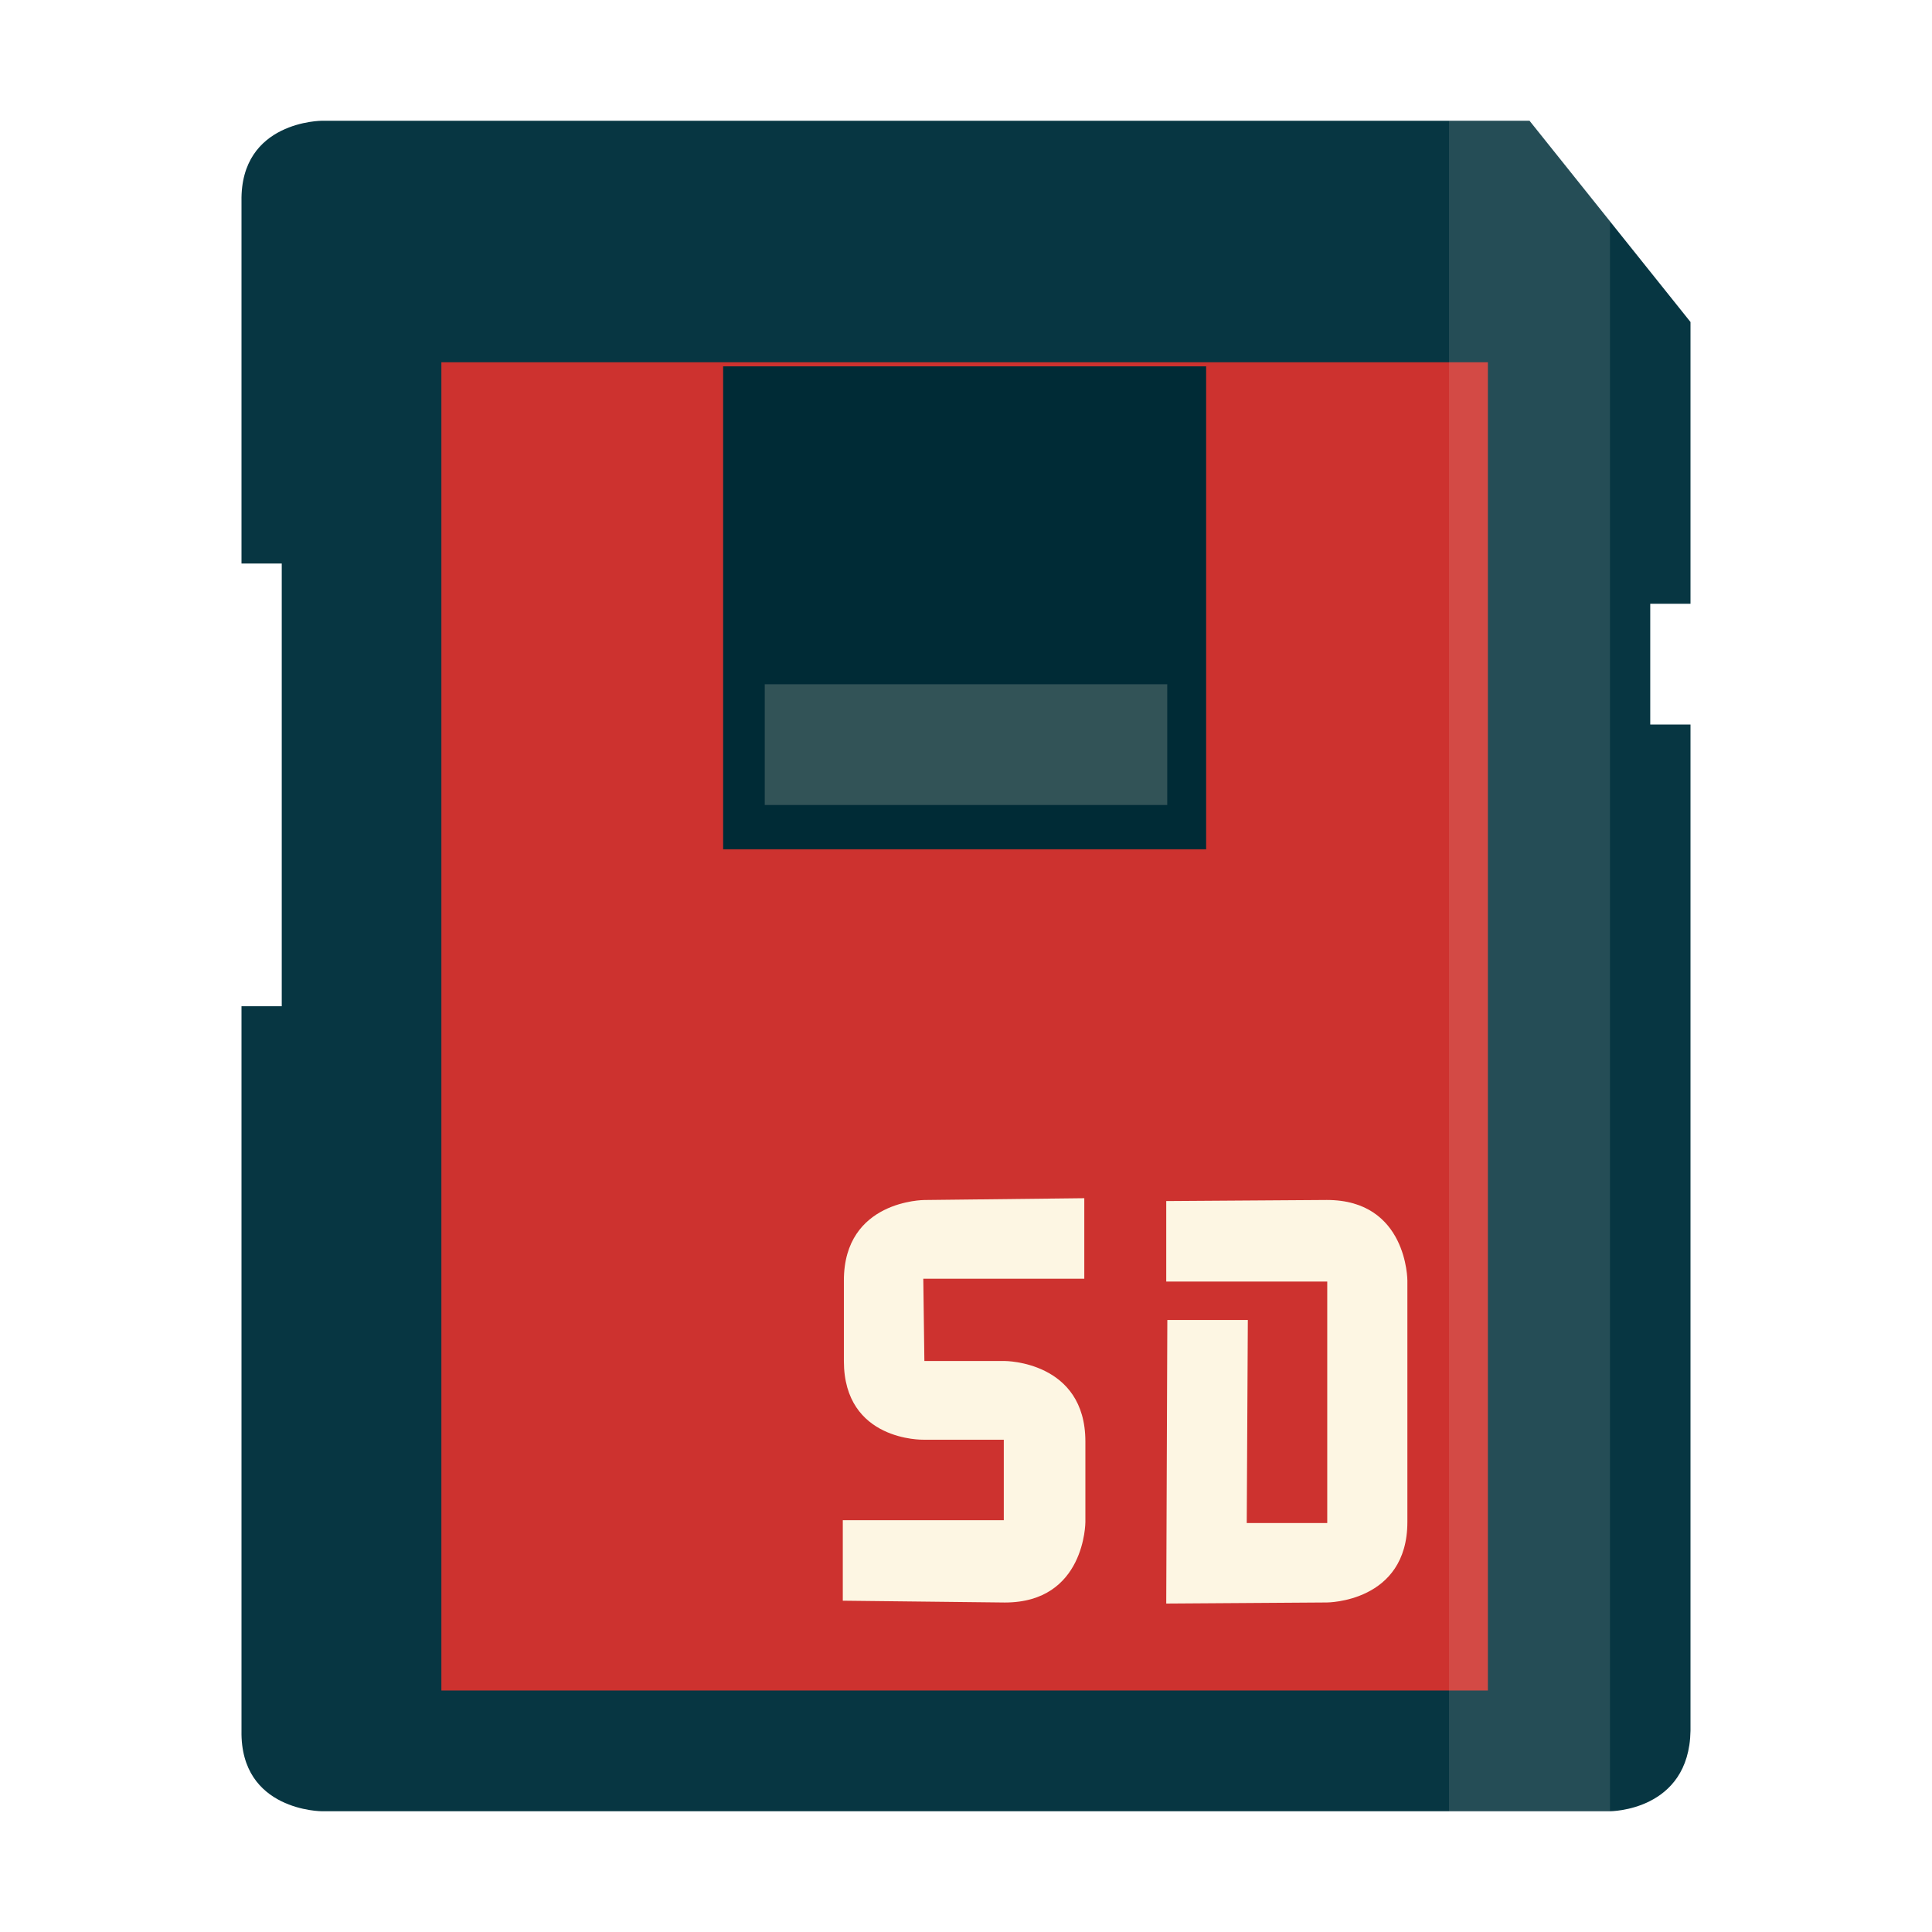
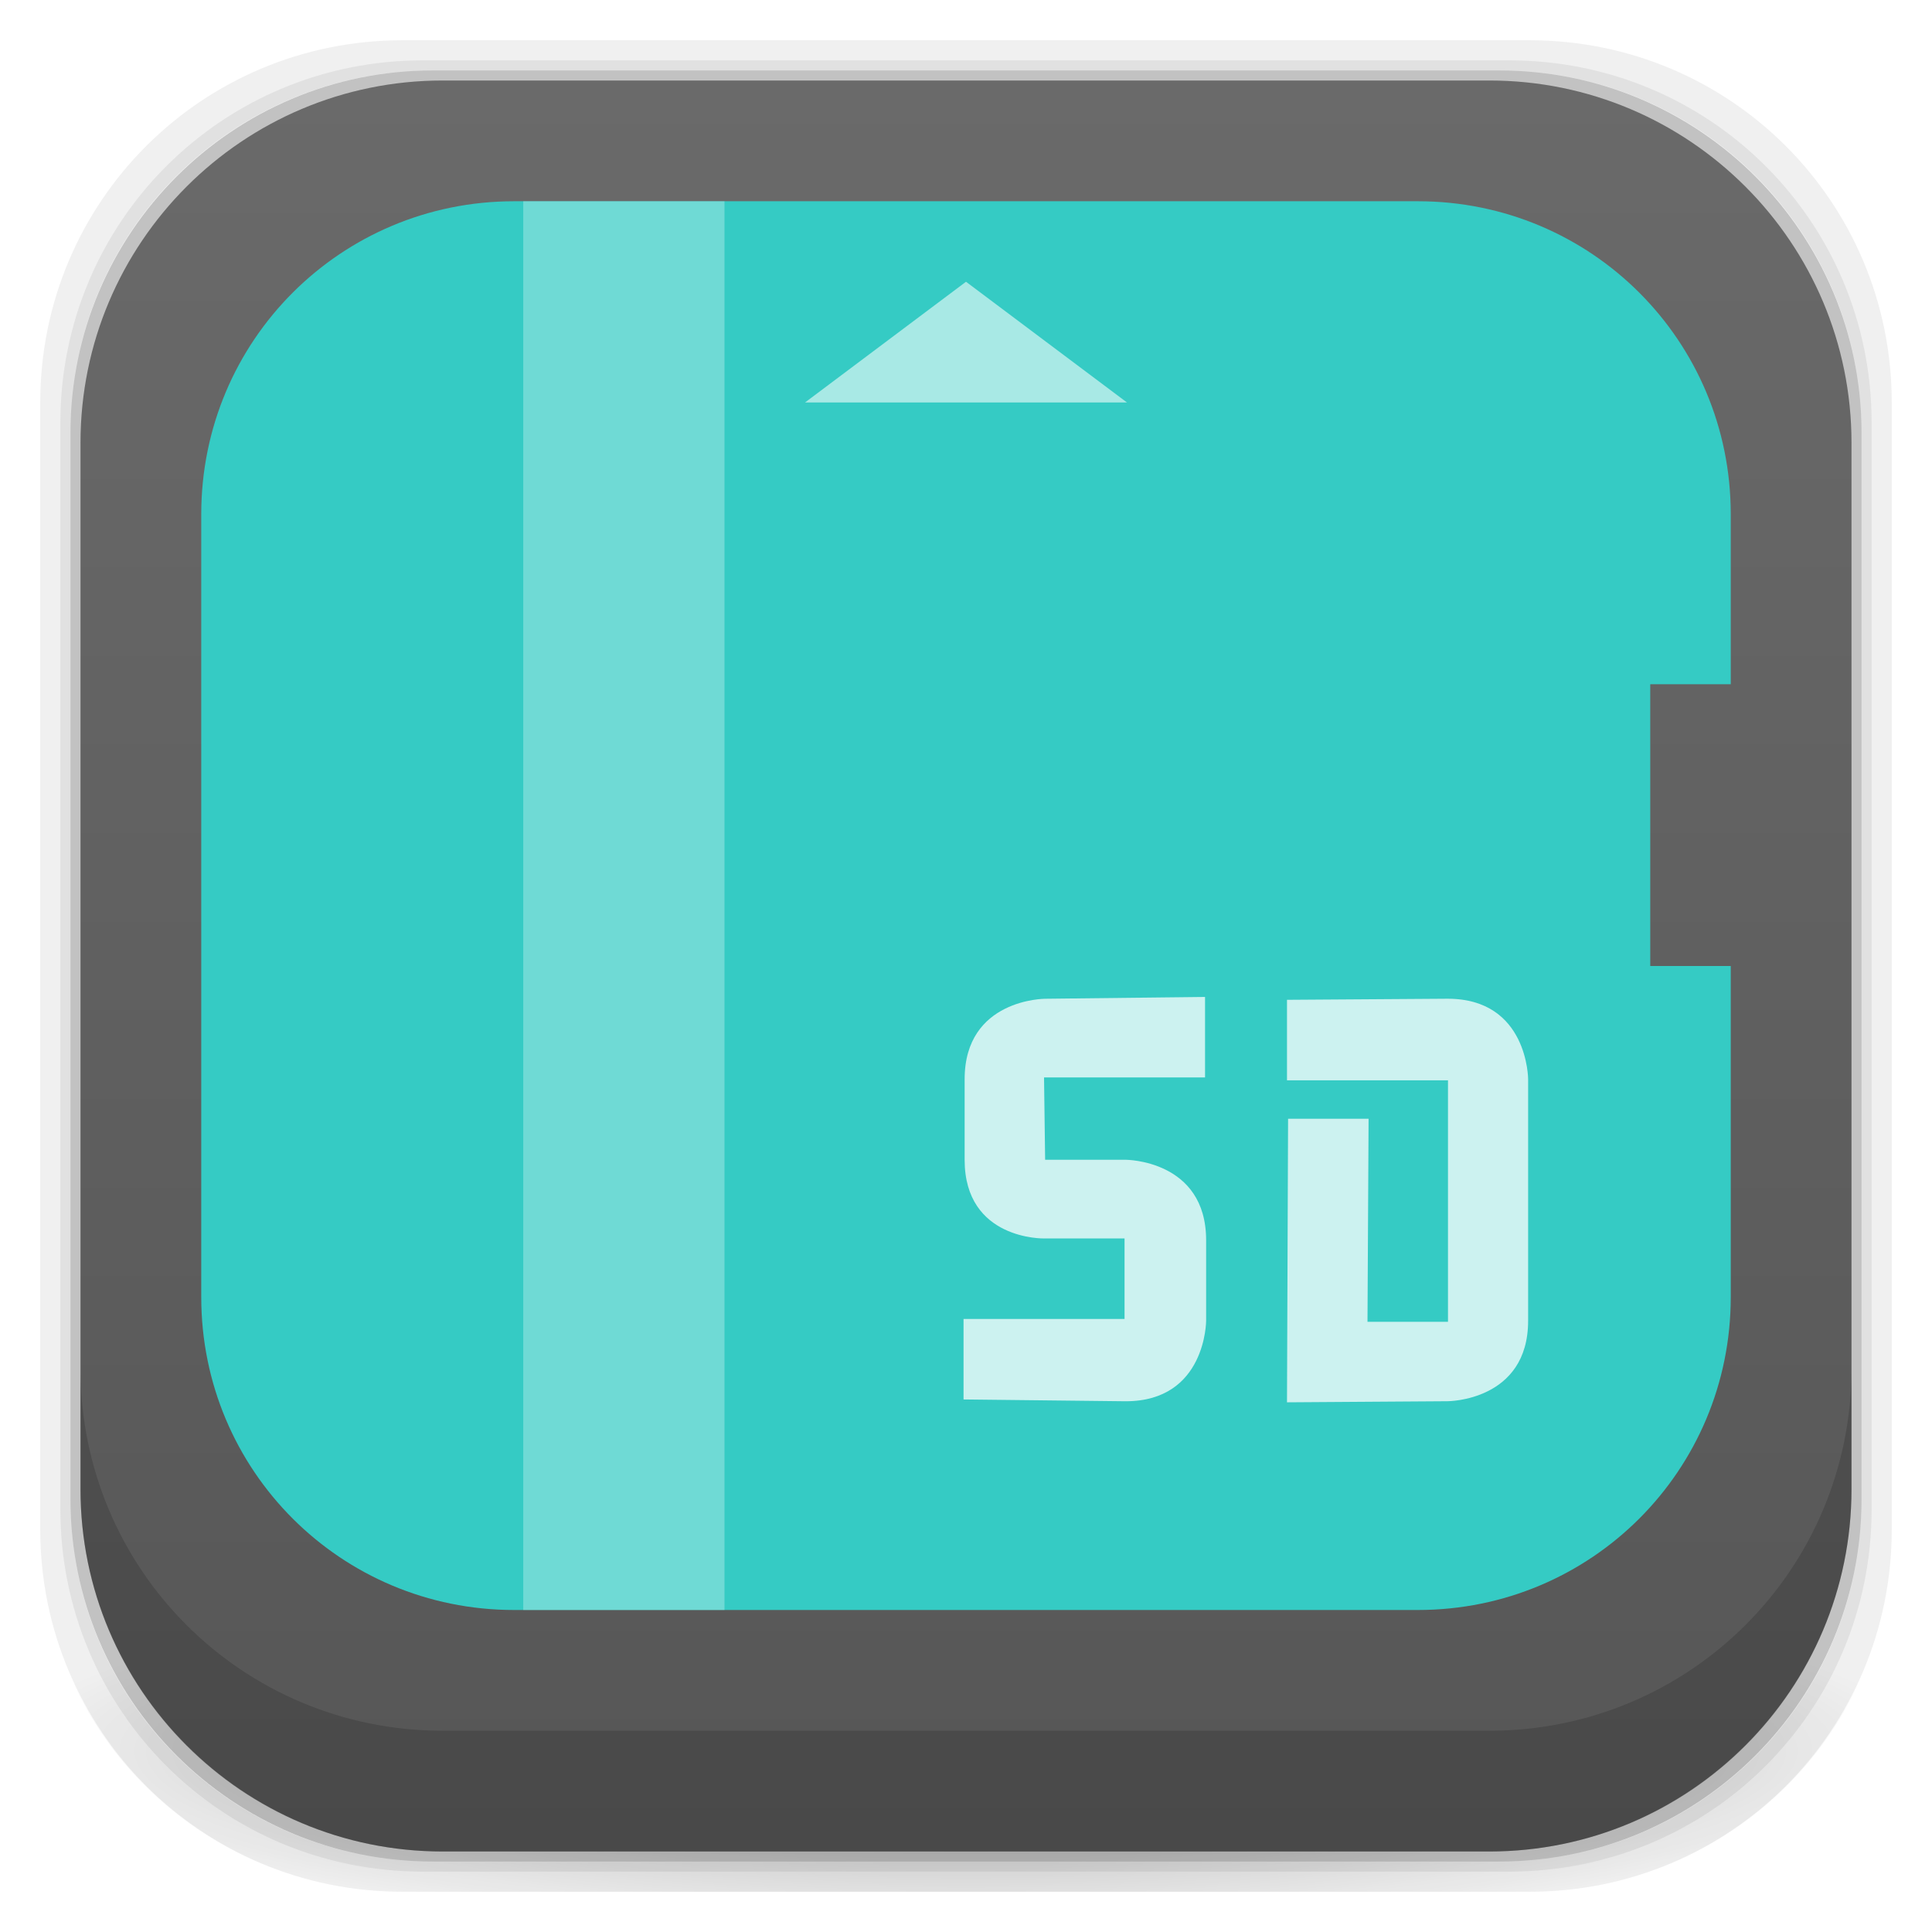
- <svg xmlns="http://www.w3.org/2000/svg" viewBox="0 0 48 48" id="svg2" version="1.1" width="100%" height="100%">
-   <defs id="defs4">
-     <linearGradient id="linearGradient2854" y1="42" y2="9" gradientUnits="userSpaceOnUse" x2="0">
-       <stop offset="0" style="stop-color:#aa1e1e" id="stop7" />
-       <stop offset="1" style="stop-color:#e35d5d" id="stop9" />
+ <svg xmlns="http://www.w3.org/2000/svg" xmlns:xlink="http://www.w3.org/1999/xlink" width="48" height="48" id="svg4230" version="1.1">
+   <defs id="defs4232">
+     <linearGradient id="linearGradient4243">
+       <stop style="stop-color:#000000;stop-opacity:1;" offset="0" id="stop4245" />
+       <stop style="stop-color:#000000;stop-opacity:0;" offset="1" id="stop4247" />
    </linearGradient>
-     <radialGradient cx="10.388" cy="11.314" gradientTransform="matrix(2.3433 .18294 -.12394 1.5875 -12.552 -10.696)" id="radialGradient2857" r="17.094" gradientUnits="userSpaceOnUse">
-       <stop offset="0" style="stop-color:#fff" id="stop12" />
-       <stop offset="1" style="stop-color:#fff;stop-opacity:0" id="stop14" />
-     </radialGradient>
-     <radialGradient cx="15.047" cy="18.977" gradientTransform="matrix(2.9507 .0686 -.02067 .88929 -29.188 1.2014)" id="radialGradient2860" r="18.094" gradientUnits="userSpaceOnUse">
-       <stop offset="0" style="stop-color:#505050" id="stop17" />
-       <stop offset="1" style="stop-color:#1e1e1e" id="stop19" />
-     </radialGradient>
-     <radialGradient cx="24.218" cy="45.26" gradientTransform="matrix(1.0285 0 0 .16363 -.90909 36.094)" id="radialGradient2863" r="21.39" gradientUnits="userSpaceOnUse">
-       <stop offset="0" id="stop22" />
-       <stop offset="1" style="stop-opacity:0" id="stop24" />
-     </radialGradient>
+     <radialGradient xlink:href="#linearGradient4243" id="radialGradient4274" gradientUnits="userSpaceOnUse" gradientTransform="matrix(1.043478,0,0,0.1956518,-1.04348,35.18481)" cx="24" cy="42.5" fx="24" fy="42.5" r="23" />
+     <linearGradient xlink:href="#linearGradient4524" id="linearGradient3880" x1="26" y1="46" x2="26" y2="2" gradientUnits="userSpaceOnUse" />
+     <linearGradient id="linearGradient4524">
+       <stop id="stop4526" offset="0" style="stop-color:#565656;stop-opacity:1;" />
+       <stop id="stop4528" offset="1" style="stop-color:#6a6a6a;stop-opacity:1;" />
+     </linearGradient>
  </defs>
-   <path style="fill:#073642;stroke:none" d="m 7,14 -1,0 0,-9 c -0.034,-2 2,-2 2,-2 l 30,0 4,5 0,7 -1,0 0,3 1,0 0,25 c -0.034,2 -2,2 -2,2 L 8,45 c 0,0 -2.034,0 -2,-2 l 0,-18 1,0 z" id="path3041" />
-   <rect style="fill:#cd322f;fill-opacity:1;stroke:none" id="rect3811" width="26" height="33" x="10.966" y="9" />
-   <rect style="fill:#002b36;fill-opacity:1;stroke:none" id="rect3813" width="12" height="12" x="17.966" y="9.102" />
-   <path style="fill:#fdf6e3;fill-opacity:1;stroke:none" d="m 26.939,31.769 -4,0 0.027,2.045 2,0 c 0,0 2,0 2,2 l 0,2 c 0,0 0,2 -2,2 l -4.027,-0.045 0,-2 4,0 0,-2 -2,0 c 0,5e-6 -1.973,0.045 -1.973,-1.955 l 0,-2 c 0,-2 2,-2 2,-2 l 3.973,-0.045 z" id="path3815" />
-   <path style="fill:#fdf6e3;fill-opacity:1;stroke:none" d="m 29.002,32.795 2,0 -0.027,5.045 2,0 0,-6 -4,0 0,-2 3.991,-0.027 c 2,0 2,2 2,2 l 0,6 c 0,2 -2,2 -2,2 l -3.991,0.027 z" id="path3817" />
-   <path style="fill:#fdf6e3;fill-opacity:0.124;stroke:none" d="m 36,3 0,42 4,0 L 40,5.5 38,3 z" id="rect3819" />
-   <rect style="fill:#fdf6e3;fill-opacity:0.197;stroke:none" id="rect3840" width="10" height="3" x="19" y="17" />
+   <g id="layer3" style="display:inline">
+     <path style="opacity:0.06;fill:#000000;fill-opacity:1;stroke:none" d="M 10,1 C 5.014,1 1,5.014 1,10 l 0,28 c 0,4.986 4.014,9 9,9 l 28,0 c 4.986,0 9,-4.014 9,-9 L 47,10 C 47,5.014 42.986,1 38,1 L 10,1 z m 0.5,0.5 27,0 c 4.986,0 9,4.014 9,9 l 0,27 c 0,4.986 -4.014,9 -9,9 l -27,0 c -4.986,0 -9,-4.014 -9,-9 l 0,-27 c 0,-4.986 4.014,-9 9,-9 z" id="rect3829" />
+     <path style="opacity:0.12;fill:#000000;fill-opacity:1;stroke:none" d="m 10.5,1.5 c -4.986,0 -9,4.014 -9,9 l 0,27 c 0,4.986 4.014,9 9,9 l 27,0 c 4.986,0 9,-4.014 9,-9 l 0,-27 c 0,-4.986 -4.014,-9 -9,-9 l -27,0 z m 0.25,0.25 26.5,0 c 4.986,0 9,4.014 9,9 l 0,26.5 c 0,4.986 -4.014,9 -9,9 l -26.5,0 c -4.986,0 -9,-4.014 -9,-9 l 0,-26.5 c 0,-4.986 4.014,-9 9,-9 z" id="rect3827" />
+     <rect style="opacity:0.24;fill:#000000;fill-opacity:1;stroke:none" id="rect3038-4" width="44.5" height="44.5" x="1.75" y="1.75" ry="9" rx="9" />
+   </g>
+   <g id="layer6" style="display:inline">
+     <path style="opacity:0.3;fill:url(#radialGradient4274);fill-opacity:1;stroke:none" d="M 1.031,39 C 1.519,43.519 5.347,47 10,47 l 28,0 c 4.653,0 8.481,-3.481 8.969,-8 l -45.938,0 z" id="rect4241" />
+   </g>
+   <g id="layer2" style="display:inline">
+     <rect style="fill:url(#linearGradient3880);fill-opacity:1.0;stroke:none" id="rect3038" width="44" height="44" x="2" y="2" ry="9" rx="9" />
+     <path style="fill:#35cbc4;fill-opacity:1;stroke:none" d="M 12.773 5 C 8.467 5 5 8.467 5 12.773 L 5 32.227 C 5 36.533 8.467 40 12.773 40 L 35.227 40 C 39.533 40 43 36.533 43 32.227 L 43 24 L 41 24 L 41 17 L 43 17 L 43 12.773 C 43 8.467 39.533 5 35.227 5 L 12.773 5 z " id="rect4184" />
+     <path style="fill:#a8e9e5;fill-opacity:1;fill-rule:evenodd;stroke:none;stroke-width:1px;stroke-linecap:butt;stroke-linejoin:miter;stroke-opacity:1" d="m 24,7 -4,3 8,0 z" id="path4191" />
+     <path style="fill:#ccf2f0;fill-opacity:1;stroke:none" d="m 29.939,26.769 -4,0 0.027,2.045 2,0 c 0,0 2,0 2,2 l 0,2 c 0,0 0,2 -2,2 l -4.027,-0.045 0,-2 4,0 0,-2 -2,0 c 0,5e-6 -1.973,0.045 -1.973,-1.955 l 0,-2 c 0,-2 2,-2 2,-2 l 3.973,-0.045 z" id="path3815" />
+     <path style="fill:#ccf2f0;fill-opacity:1;stroke:none" d="m 32.002,27.795 2,0 -0.027,5.045 2,0 0,-6 -4,0 0,-2 3.991,-0.027 c 2,0 2,2 2,2 l 0,6 c 0,2 -2,2 -2,2 l -3.991,0.027 z" id="path3817" />
+     <path style="opacity:0.8;fill:#ccf2f0;fill-opacity:0.48;stroke:none;stroke-opacity:1" d="M 13 5 L 13 40 L 18 40 L 18 5 L 13 5 z " id="rect4201" />
+   </g>
+   <g id="layer1" transform="translate(0,-1004.362)" style="display:inline" />
+   <g id="layer4" style="display:inline">
+     <path style="opacity:0.15;fill:#000000;fill-opacity:1;stroke:none" d="m 2,34 0,3 c 0,4.986 4.014,9 9,9 l 26,0 c 4.986,0 9,-4.014 9,-9 l 0,-3 c 0,4.986 -4.014,9 -9,9 L 11,43 C 6.014,43 2,38.986 2,34 z" id="rect3038-42" />
+   </g>
+   <g id="layer7" style="display:none">
+     <rect rx="9" ry="9" y="2" x="2" height="44" width="44" id="rect4169" style="fill:#abe1ad;fill-opacity:1;stroke:none;display:inline" />
+   </g>
</svg>
